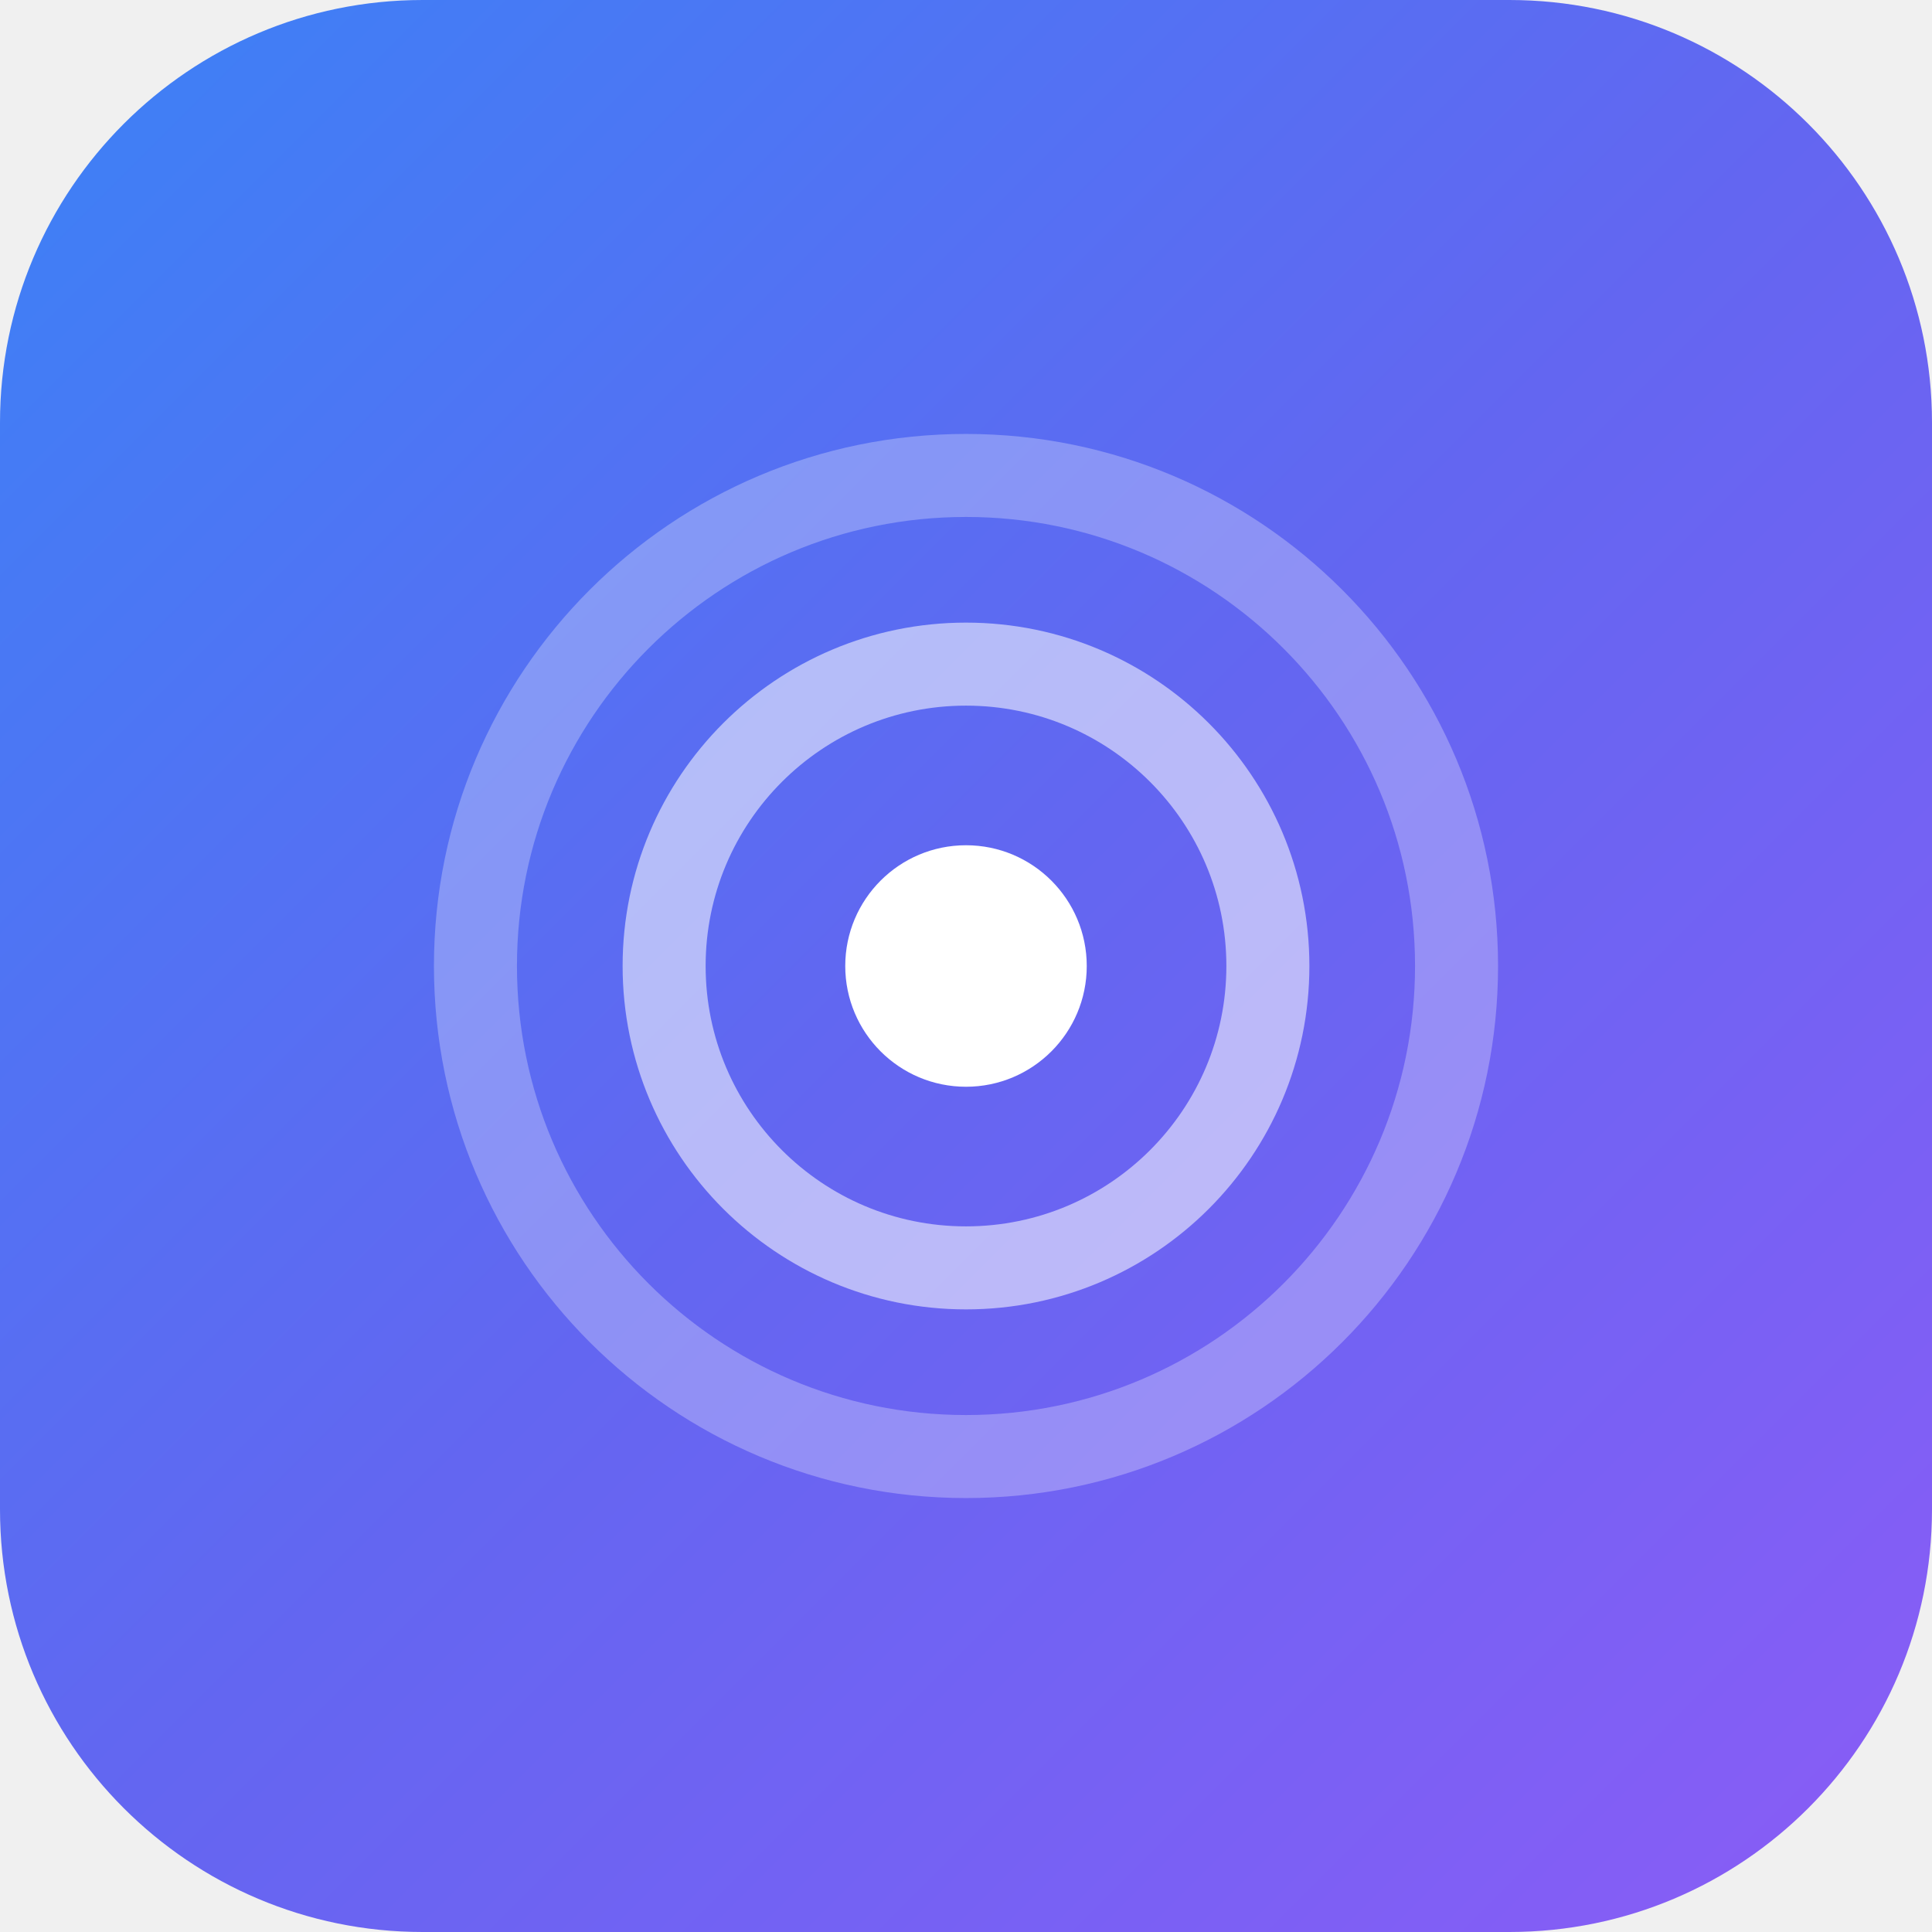
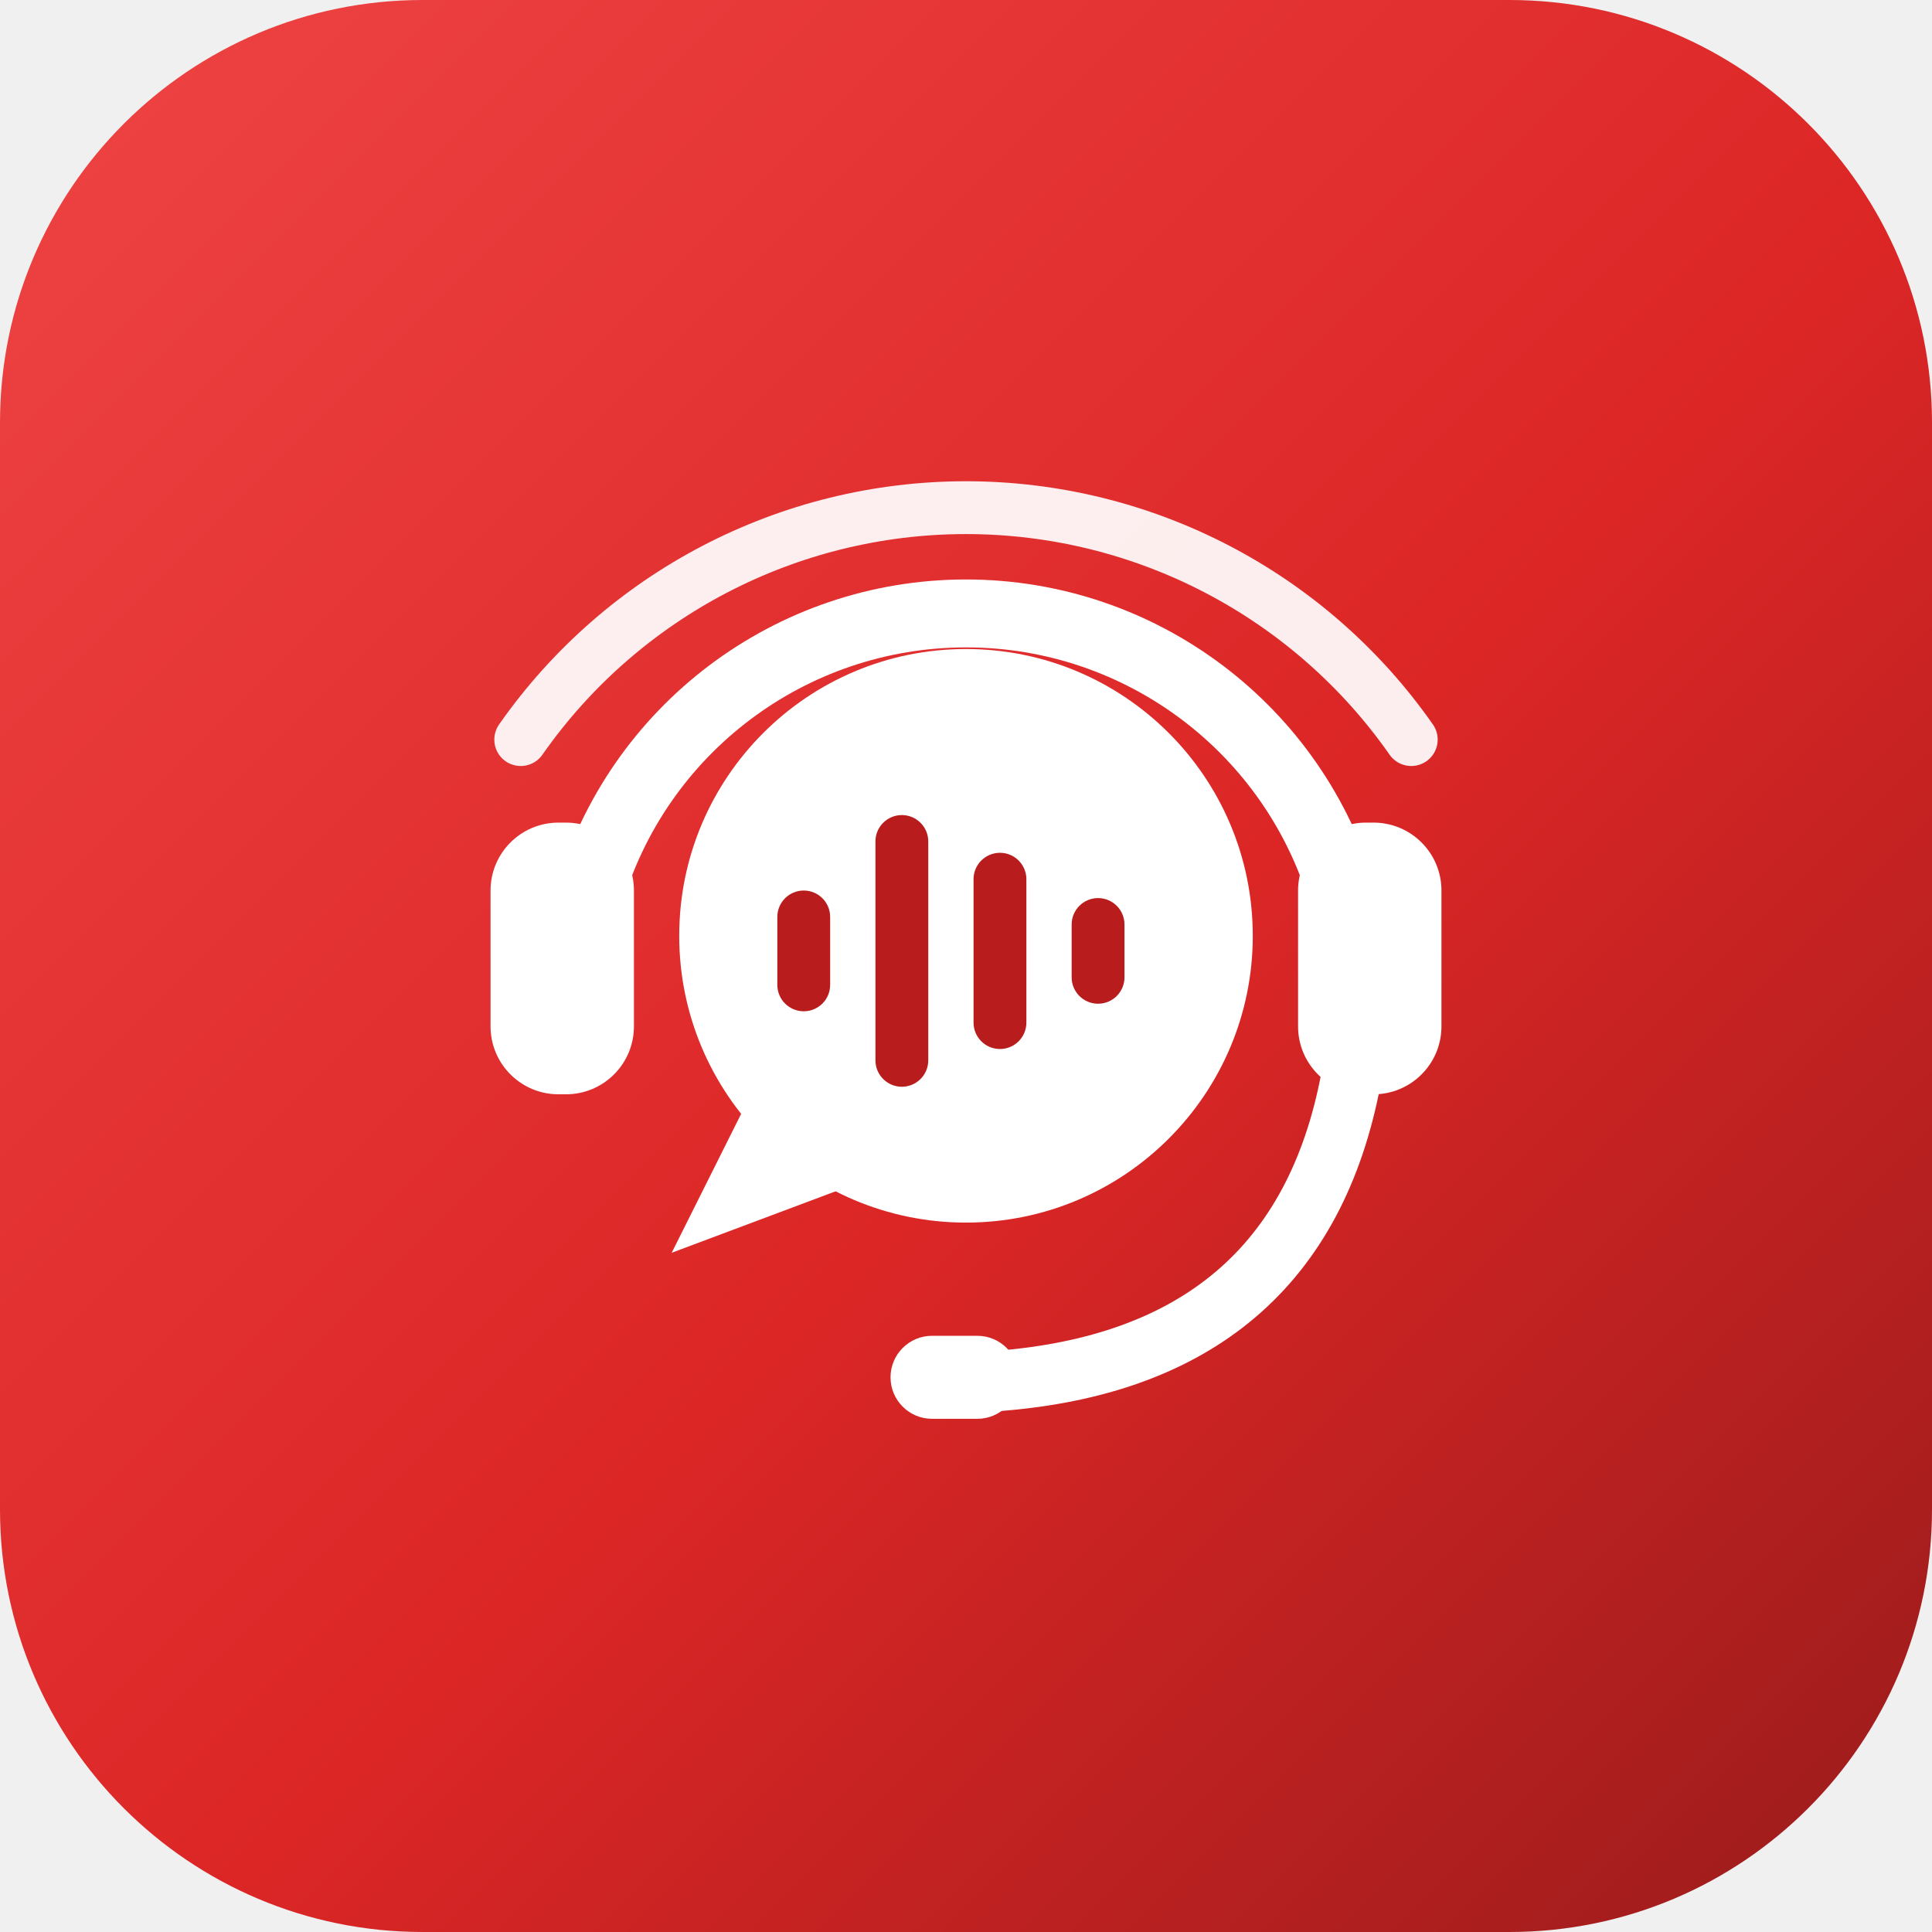
<svg xmlns="http://www.w3.org/2000/svg" viewBox="0 0 512 512">
  <defs>
    <linearGradient id="bg" x1="0%" y1="0%" x2="100%" y2="100%">
-       <stop offset="0%" stop-color="#3b82f6" />
-       <stop offset="50%" stop-color="#6366f1" />
-       <stop offset="100%" stop-color="#8b5cf6" />
+       <stop offset="0%" stop-color="#ef4444" />
+       <stop offset="55%" stop-color="#dc2626" />
+       <stop offset="100%" stop-color="#991b1b" />
    </linearGradient>
  </defs>
  <rect width="512" height="512" rx="112" fill="url(#bg)" />
-   <circle cx="256" cy="256" r="130" fill="none" stroke="rgba(255,255,255,0.28)" stroke-width="22" />
-   <circle cx="256" cy="256" r="80" fill="none" stroke="rgba(255,255,255,0.55)" stroke-width="22" />
-   <circle cx="256" cy="256" r="32" fill="#ffffff" />
+   <path d="M138 196 A144 144 0 0 1 374 196" fill="none" stroke="#ffffff" stroke-width="14" stroke-linecap="round" opacity="0.92" />
+   <path d="M156 238 A104 104 0 0 1 356 238" fill="none" stroke="#ffffff" stroke-width="18" stroke-linecap="round" />
+   <rect x="130" y="218" width="38" height="72" rx="18" fill="#ffffff" />
+   <rect x="344" y="218" width="38" height="72" rx="18" fill="#ffffff" />
+   <path d="M358 286 Q344 360 264 366" fill="none" stroke="#ffffff" stroke-width="16" stroke-linecap="round" />
+   <rect x="236" y="354" width="34" height="22" rx="11" fill="#ffffff" />
+   <circle cx="256" cy="248" r="76" fill="#ffffff" />
+   <polygon points="198,292 178,332 226,314" fill="#ffffff" />
+   <rect x="206" y="236" width="14" height="32" rx="7" fill="#b91c1c" />
+   <rect x="232" y="216" width="14" height="72" rx="7" fill="#b91c1c" />
+   <rect x="258" y="226" width="14" height="52" rx="7" fill="#b91c1c" />
+   <rect x="284" y="238" width="14" height="28" rx="7" fill="#b91c1c" />
</svg>
